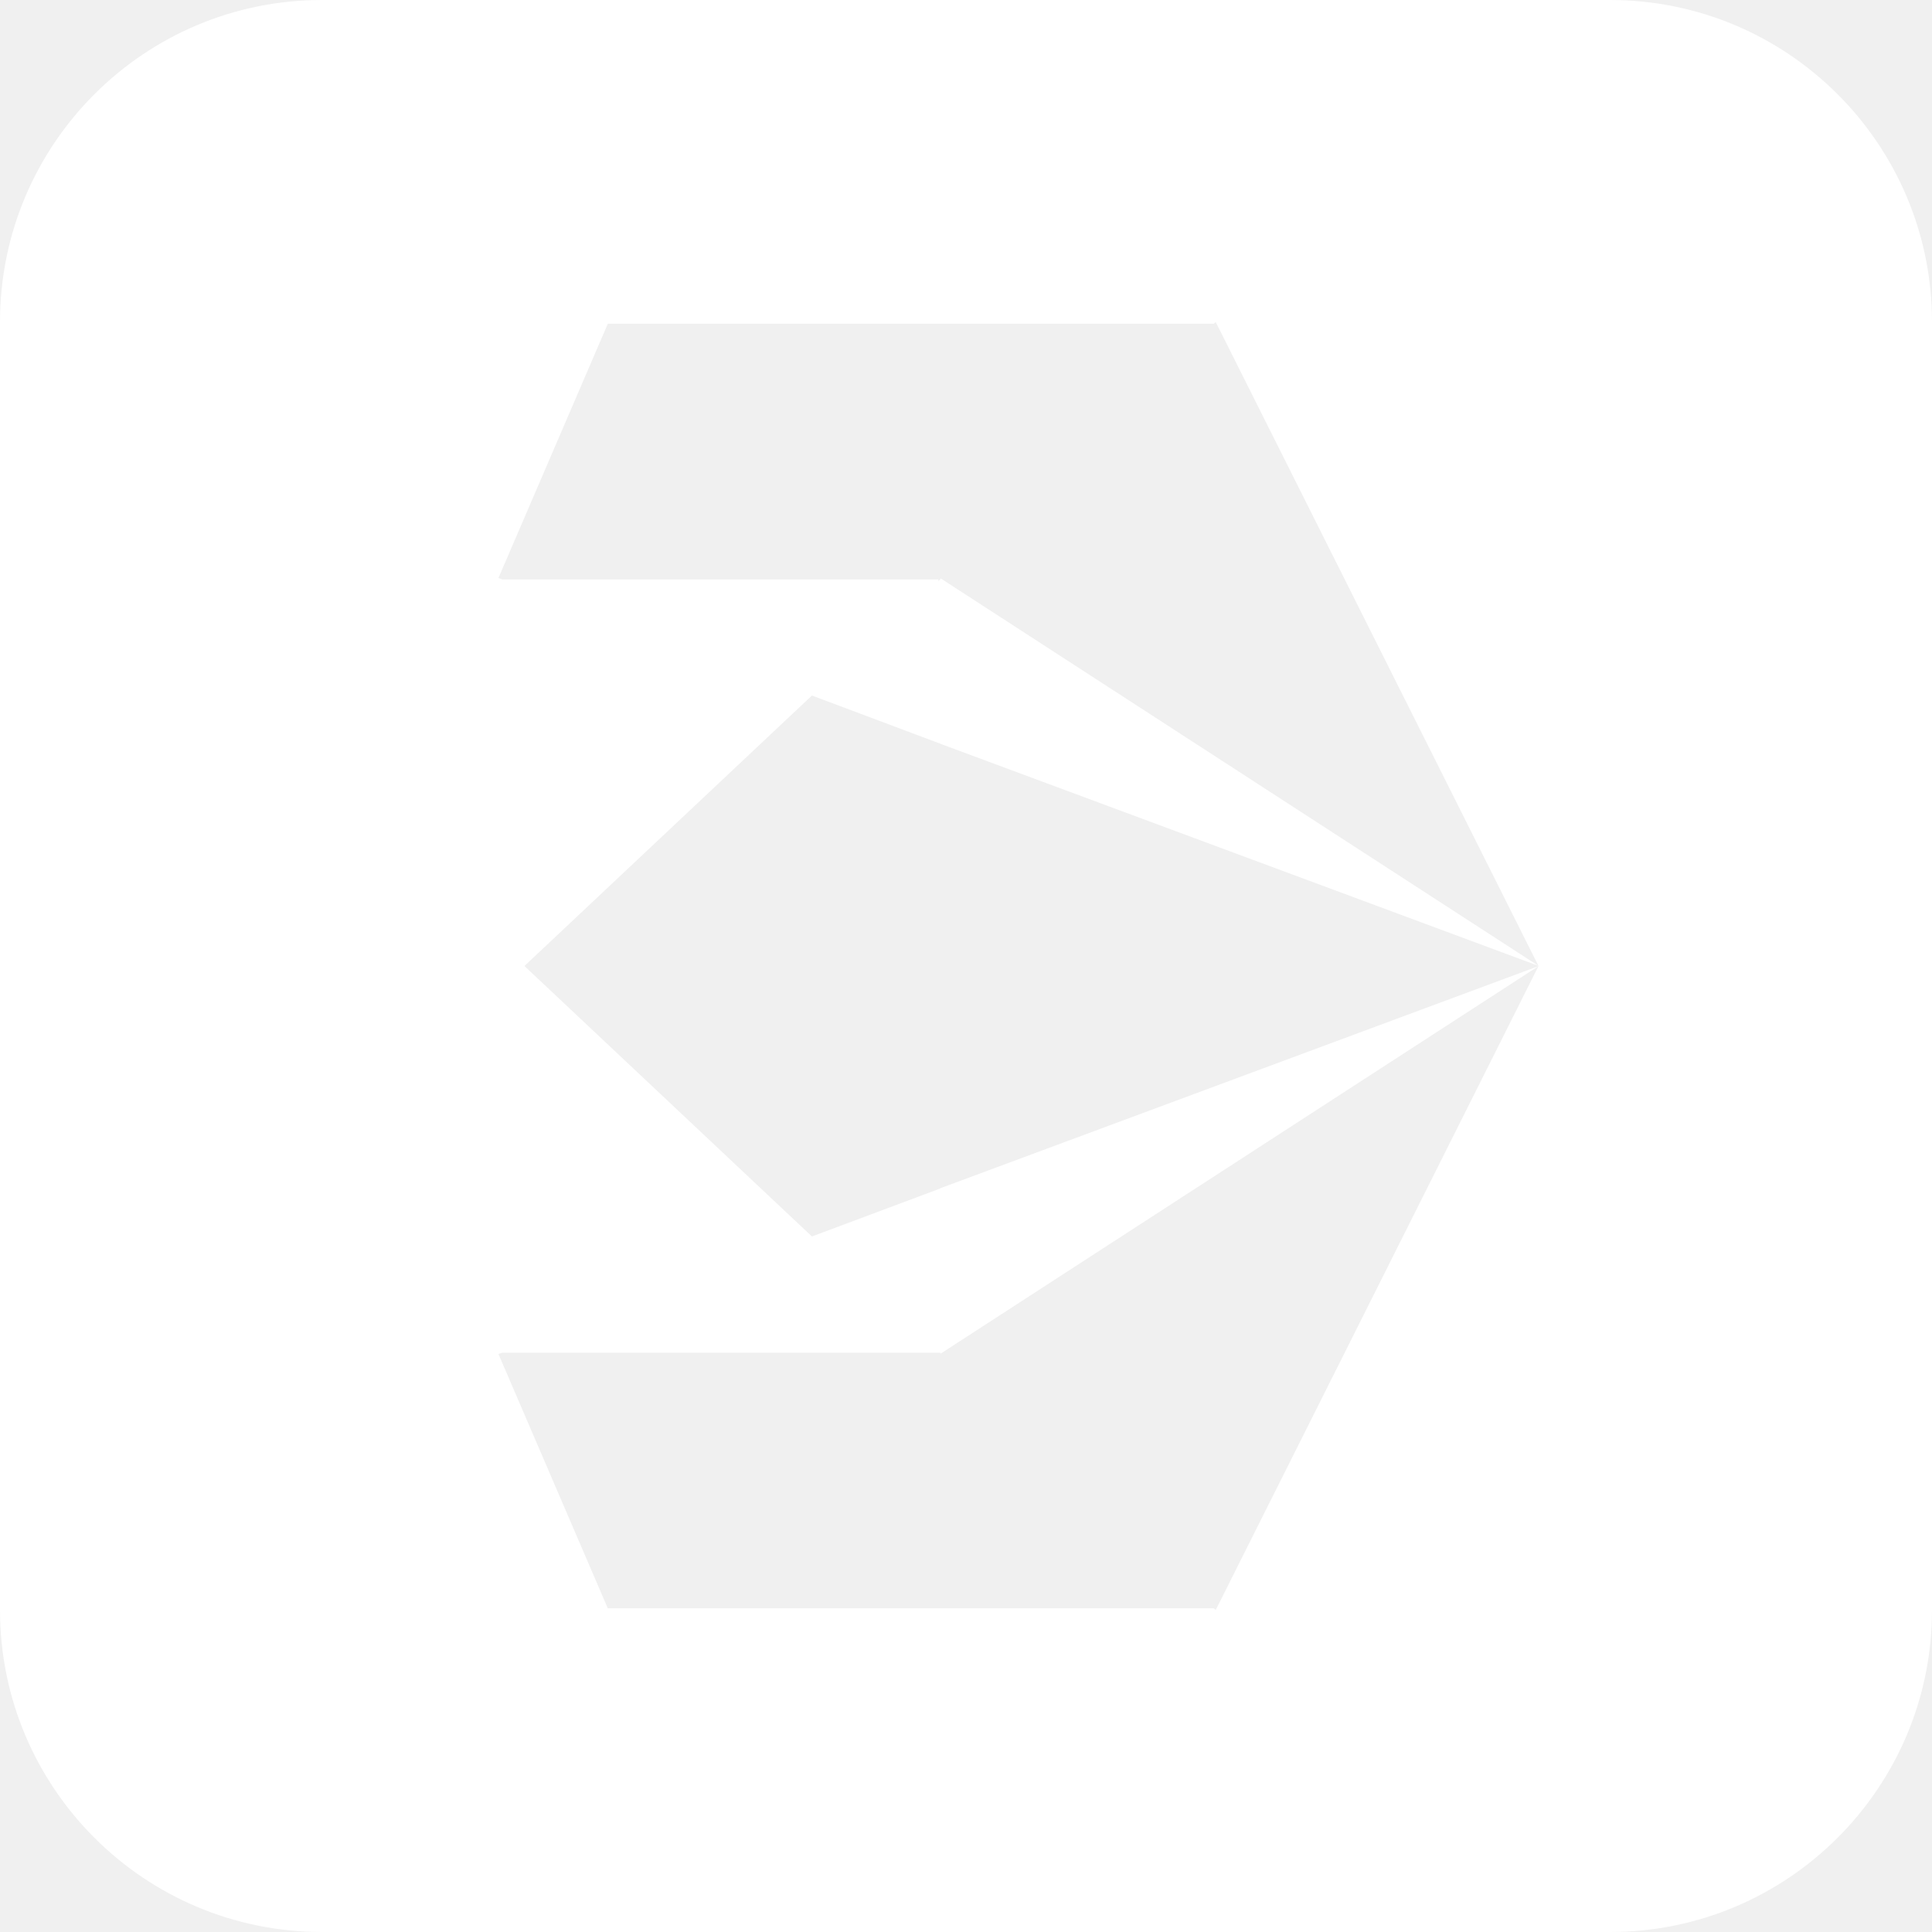
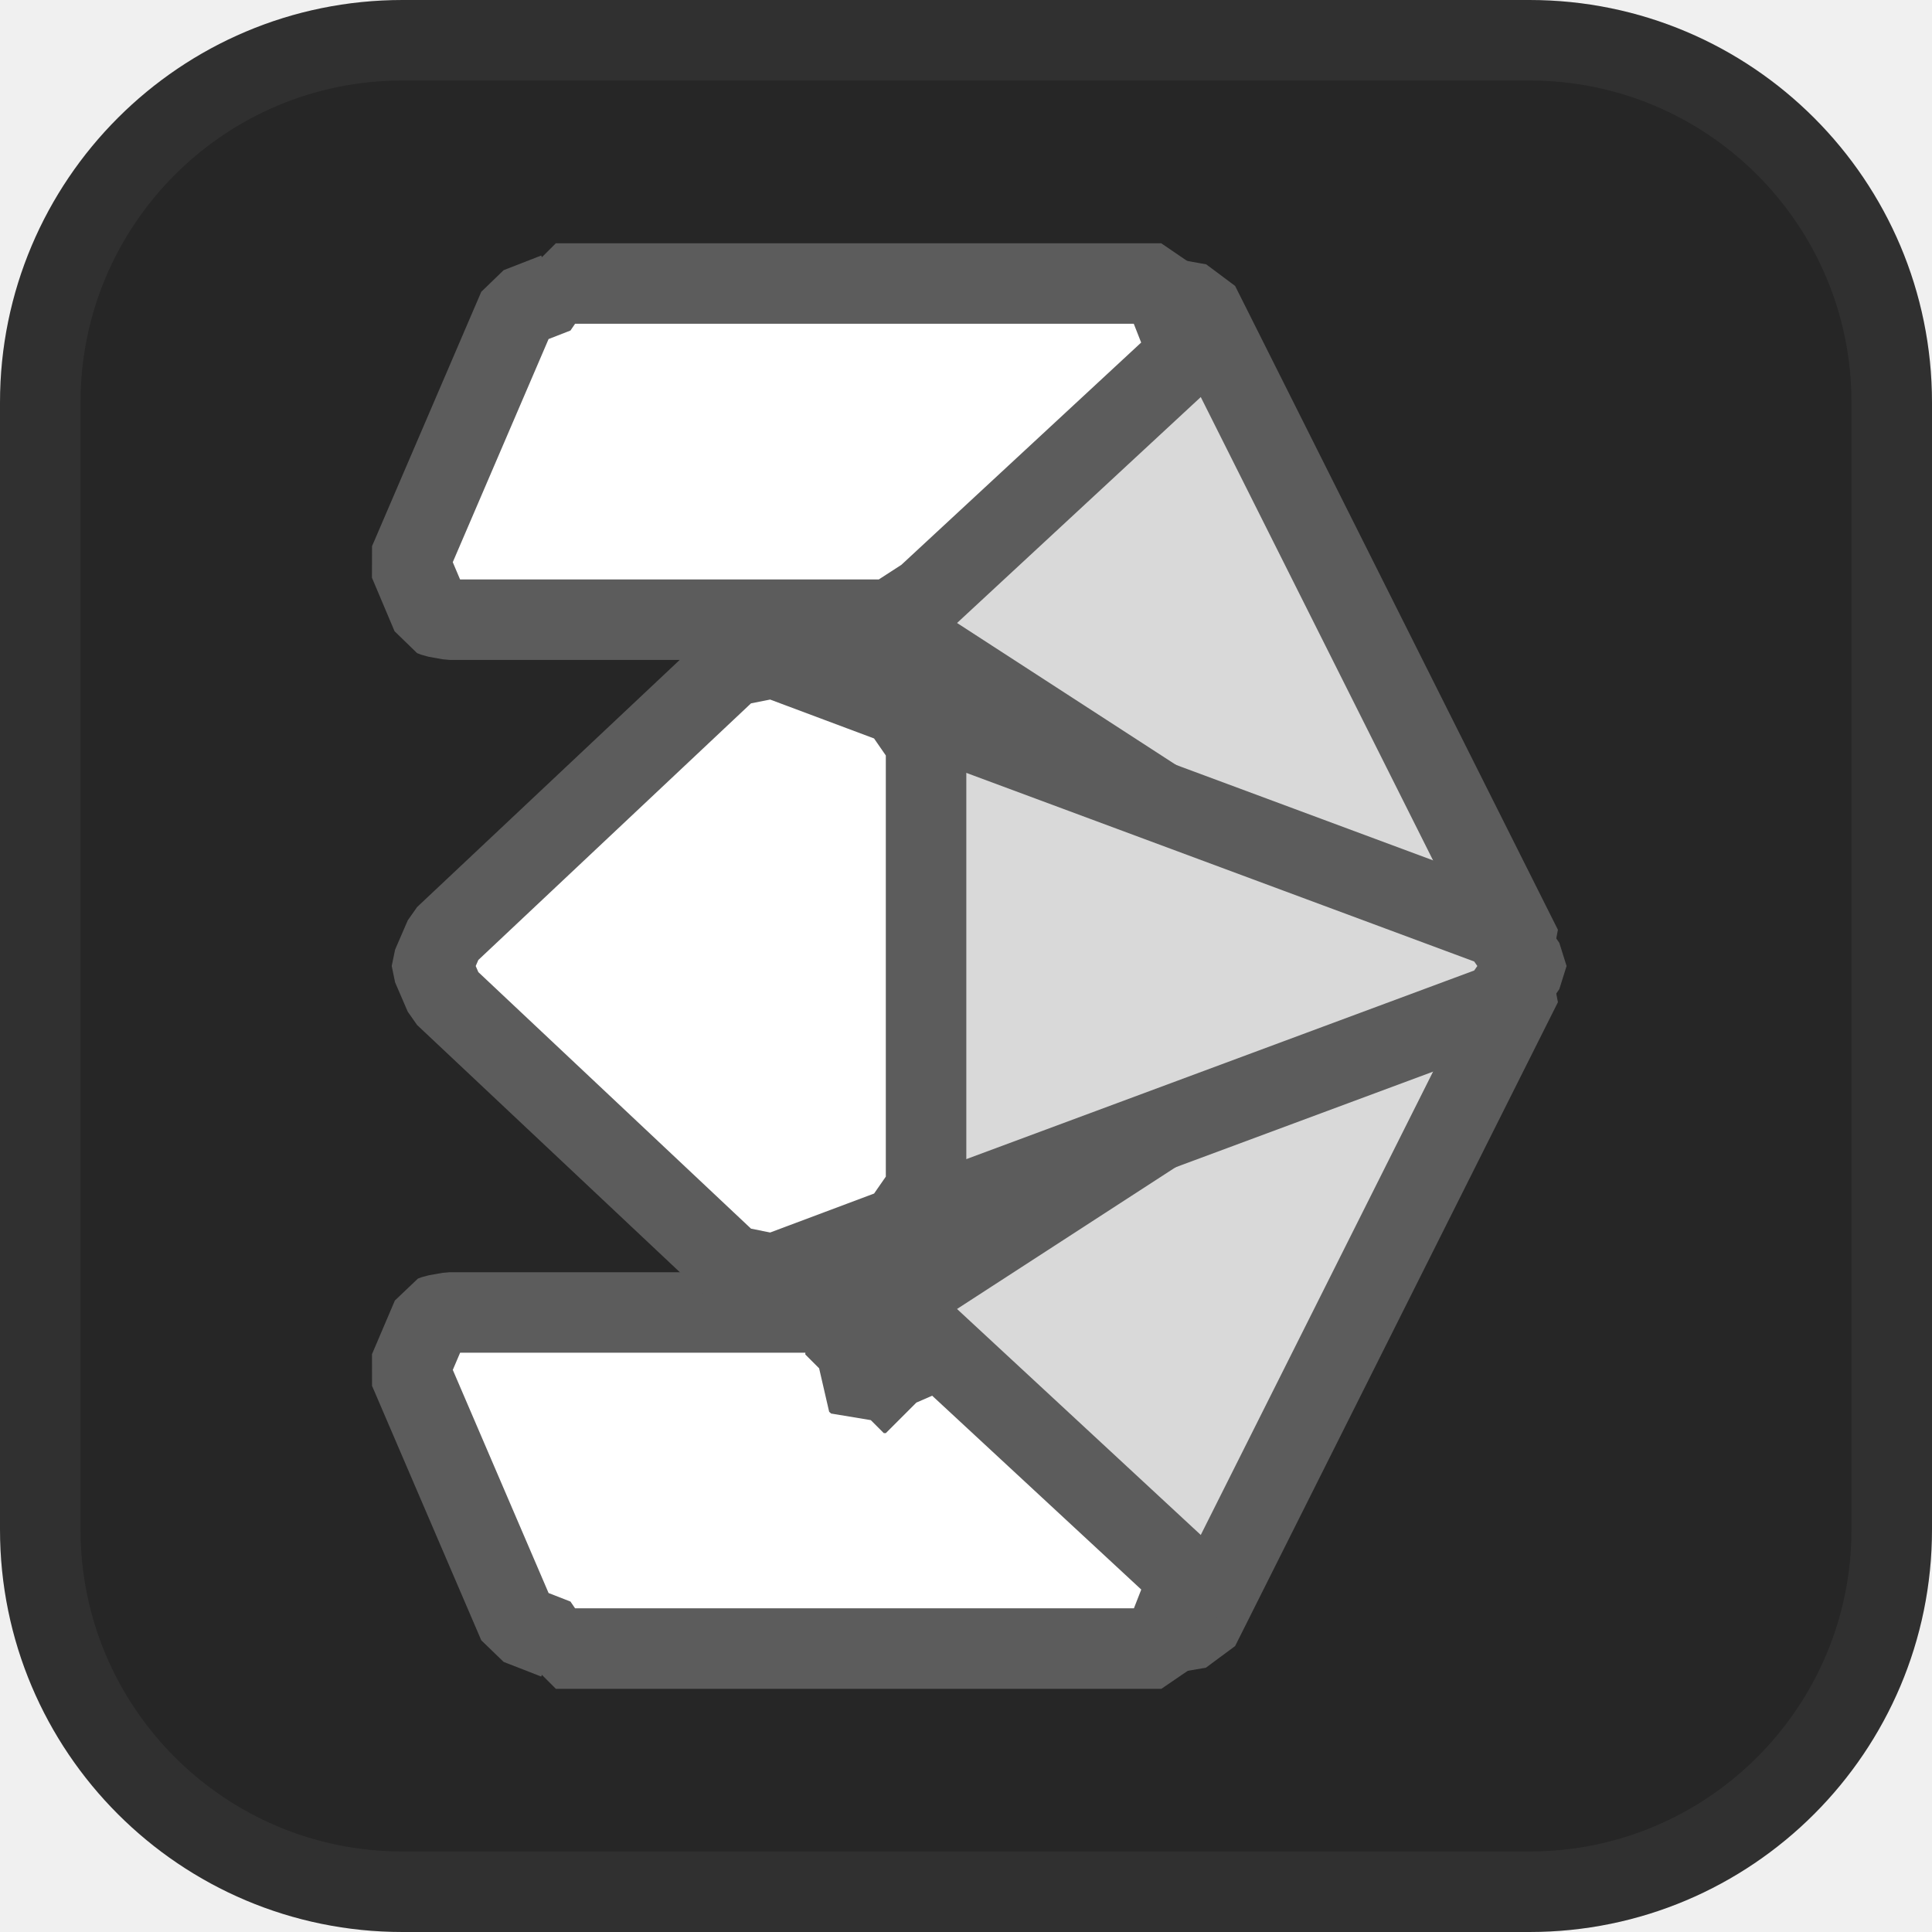
<svg xmlns="http://www.w3.org/2000/svg" width="24" height="24" viewBox="0 0 24 24" fill="none">
-   <path d="M20 0C22.209 0 24 1.791 24 4V20C24 22.209 22.209 24 20 24H4C1.791 24 0 22.209 0 20V4C2.57702e-07 1.791 1.791 0 4 0H20ZM11.687 16.814L11.679 16.804H6.238L6.192 16.82L7.551 19.981L7.558 19.979H15.079L15.102 20L19.111 12.002L11.687 16.814ZM6.52 11.995V12.005L10.086 15.36L11.656 14.773L11.679 14.765L11.678 14.762L19.111 12.002V11.998L11.678 9.238L11.679 9.235L11.656 9.228V9.229L10.086 8.64L6.52 11.995ZM15.078 4.022H7.558L7.551 4.02L6.192 7.18L6.241 7.198H11.656V7.219L11.679 7.198L11.687 7.186L19.111 11.998L15.102 4L15.078 4.022Z" fill="white" />
+   <rect width="24" height="24" rx="5" fill="#262626" />
+   <rect x="0.5" y="0.5" width="23" height="23" rx="4.5" stroke="white" stroke-opacity="0.05" />
+   <path d="M14.896 3.776L18.906 11.774L18.654 12L18.906 12.226L14.896 20.224L14.102 20.359L14.087 20.345L10.687 17.19L10.562 17.01L10.562 17.006L10.731 16.416L10.74 16.41L10.762 16.395L17.542 11.999L10.763 7.605L10.758 7.602L10.748 7.596L10.562 6.994L10.562 6.99L10.687 6.81L14.084 3.658V3.657L14.108 3.635L14.896 3.776Z" fill="#D9D9D9" stroke="#5C5C5C" stroke-linejoin="bevel" />
+   <path d="M10.98 16.304L10.997 16.31L11.004 16.304H11.026L11.148 16.369L11.321 16.439L11.346 16.461L11.335 16.472L11.347 16.479L11.366 16.458L14.767 19.611L14.427 20.479H6.905V20.361L6.438 20.179L5.081 17.018L5.365 16.352L5.411 16.335L5.586 16.304H10.98ZM14.425 3.522L14.766 4.39L11.45 7.464L11.36 7.57L11.338 7.591L11.026 7.451V7.698H5.589L5.411 7.666L5.362 7.647L5.081 6.982L6.438 3.822L6.905 3.64V3.522H14.425Z" fill="white" stroke="#5C5C5C" stroke-linejoin="bevel" />
+   <path d="M18.96 12.002L18.634 12.47L11.2 15.231L11.198 15.226L11.194 15.235L11.173 15.243L10.666 14.884L10.553 14.922L10.552 14.92L10.594 14.834L10.505 14.772V9.228L10.594 9.166L10.552 9.08L10.553 9.078L10.666 9.116L11.173 8.757L11.194 8.765L11.198 8.774L11.2 8.769L18.634 11.53L18.96 11.998V12.002Z" fill="#D9D9D9" stroke="#5C5C5C" stroke-linejoin="bevel" />
+   <path d="M11.004 16.303L11.232 16.533L11.321 16.438L11.345 16.46L11.256 16.556L11.504 16.803V16.826L11.004 17.043V17.303H10.979V17.052L10.662 17.191L10.638 17.169L10.773 16.826H10.504V16.803H10.782L10.979 16.303H11.004Z" fill="white" stroke="#5C5C5C" stroke-linejoin="bevel" />
+   <path d="M11.504 14.773L11.18 15.24L9.609 15.829L9.091 15.725L5.524 12.369L5.367 12.005V11.995L5.524 11.632L9.091 8.275L9.609 8.172L11.18 8.76L11.504 9.229V14.773Z" fill="white" stroke="#5C5C5C" stroke-linejoin="bevel" />
</svg>
